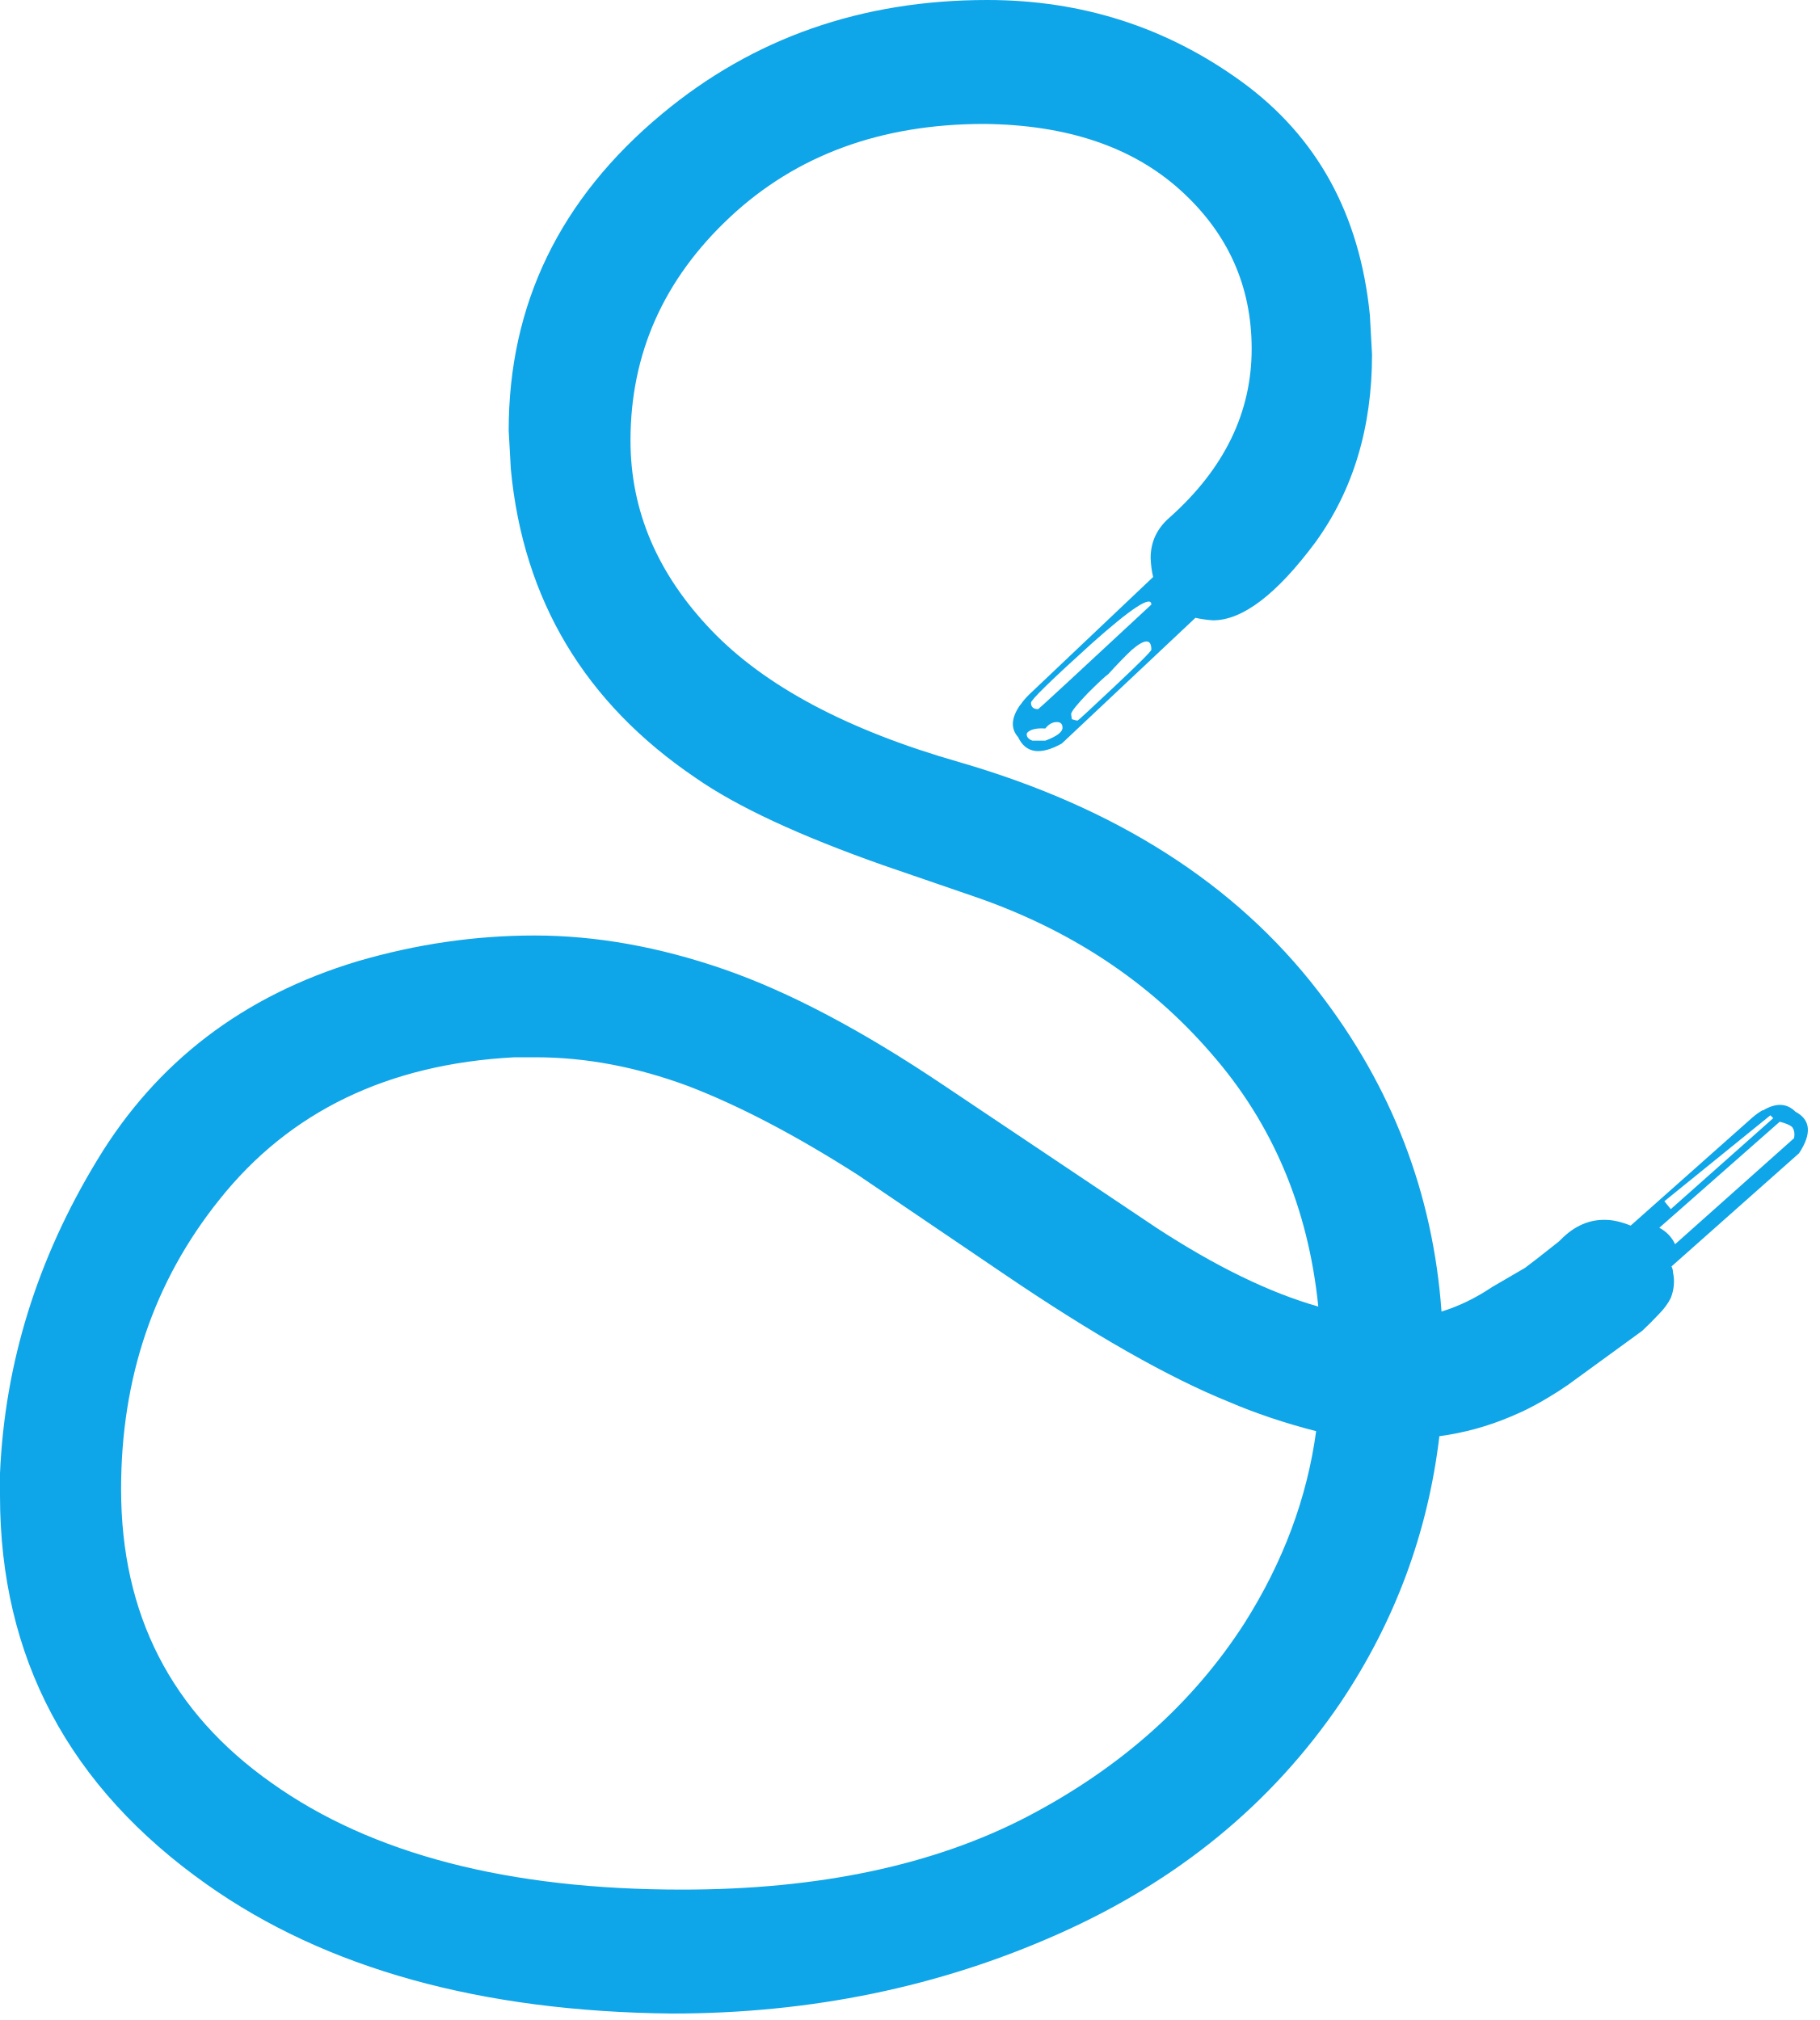
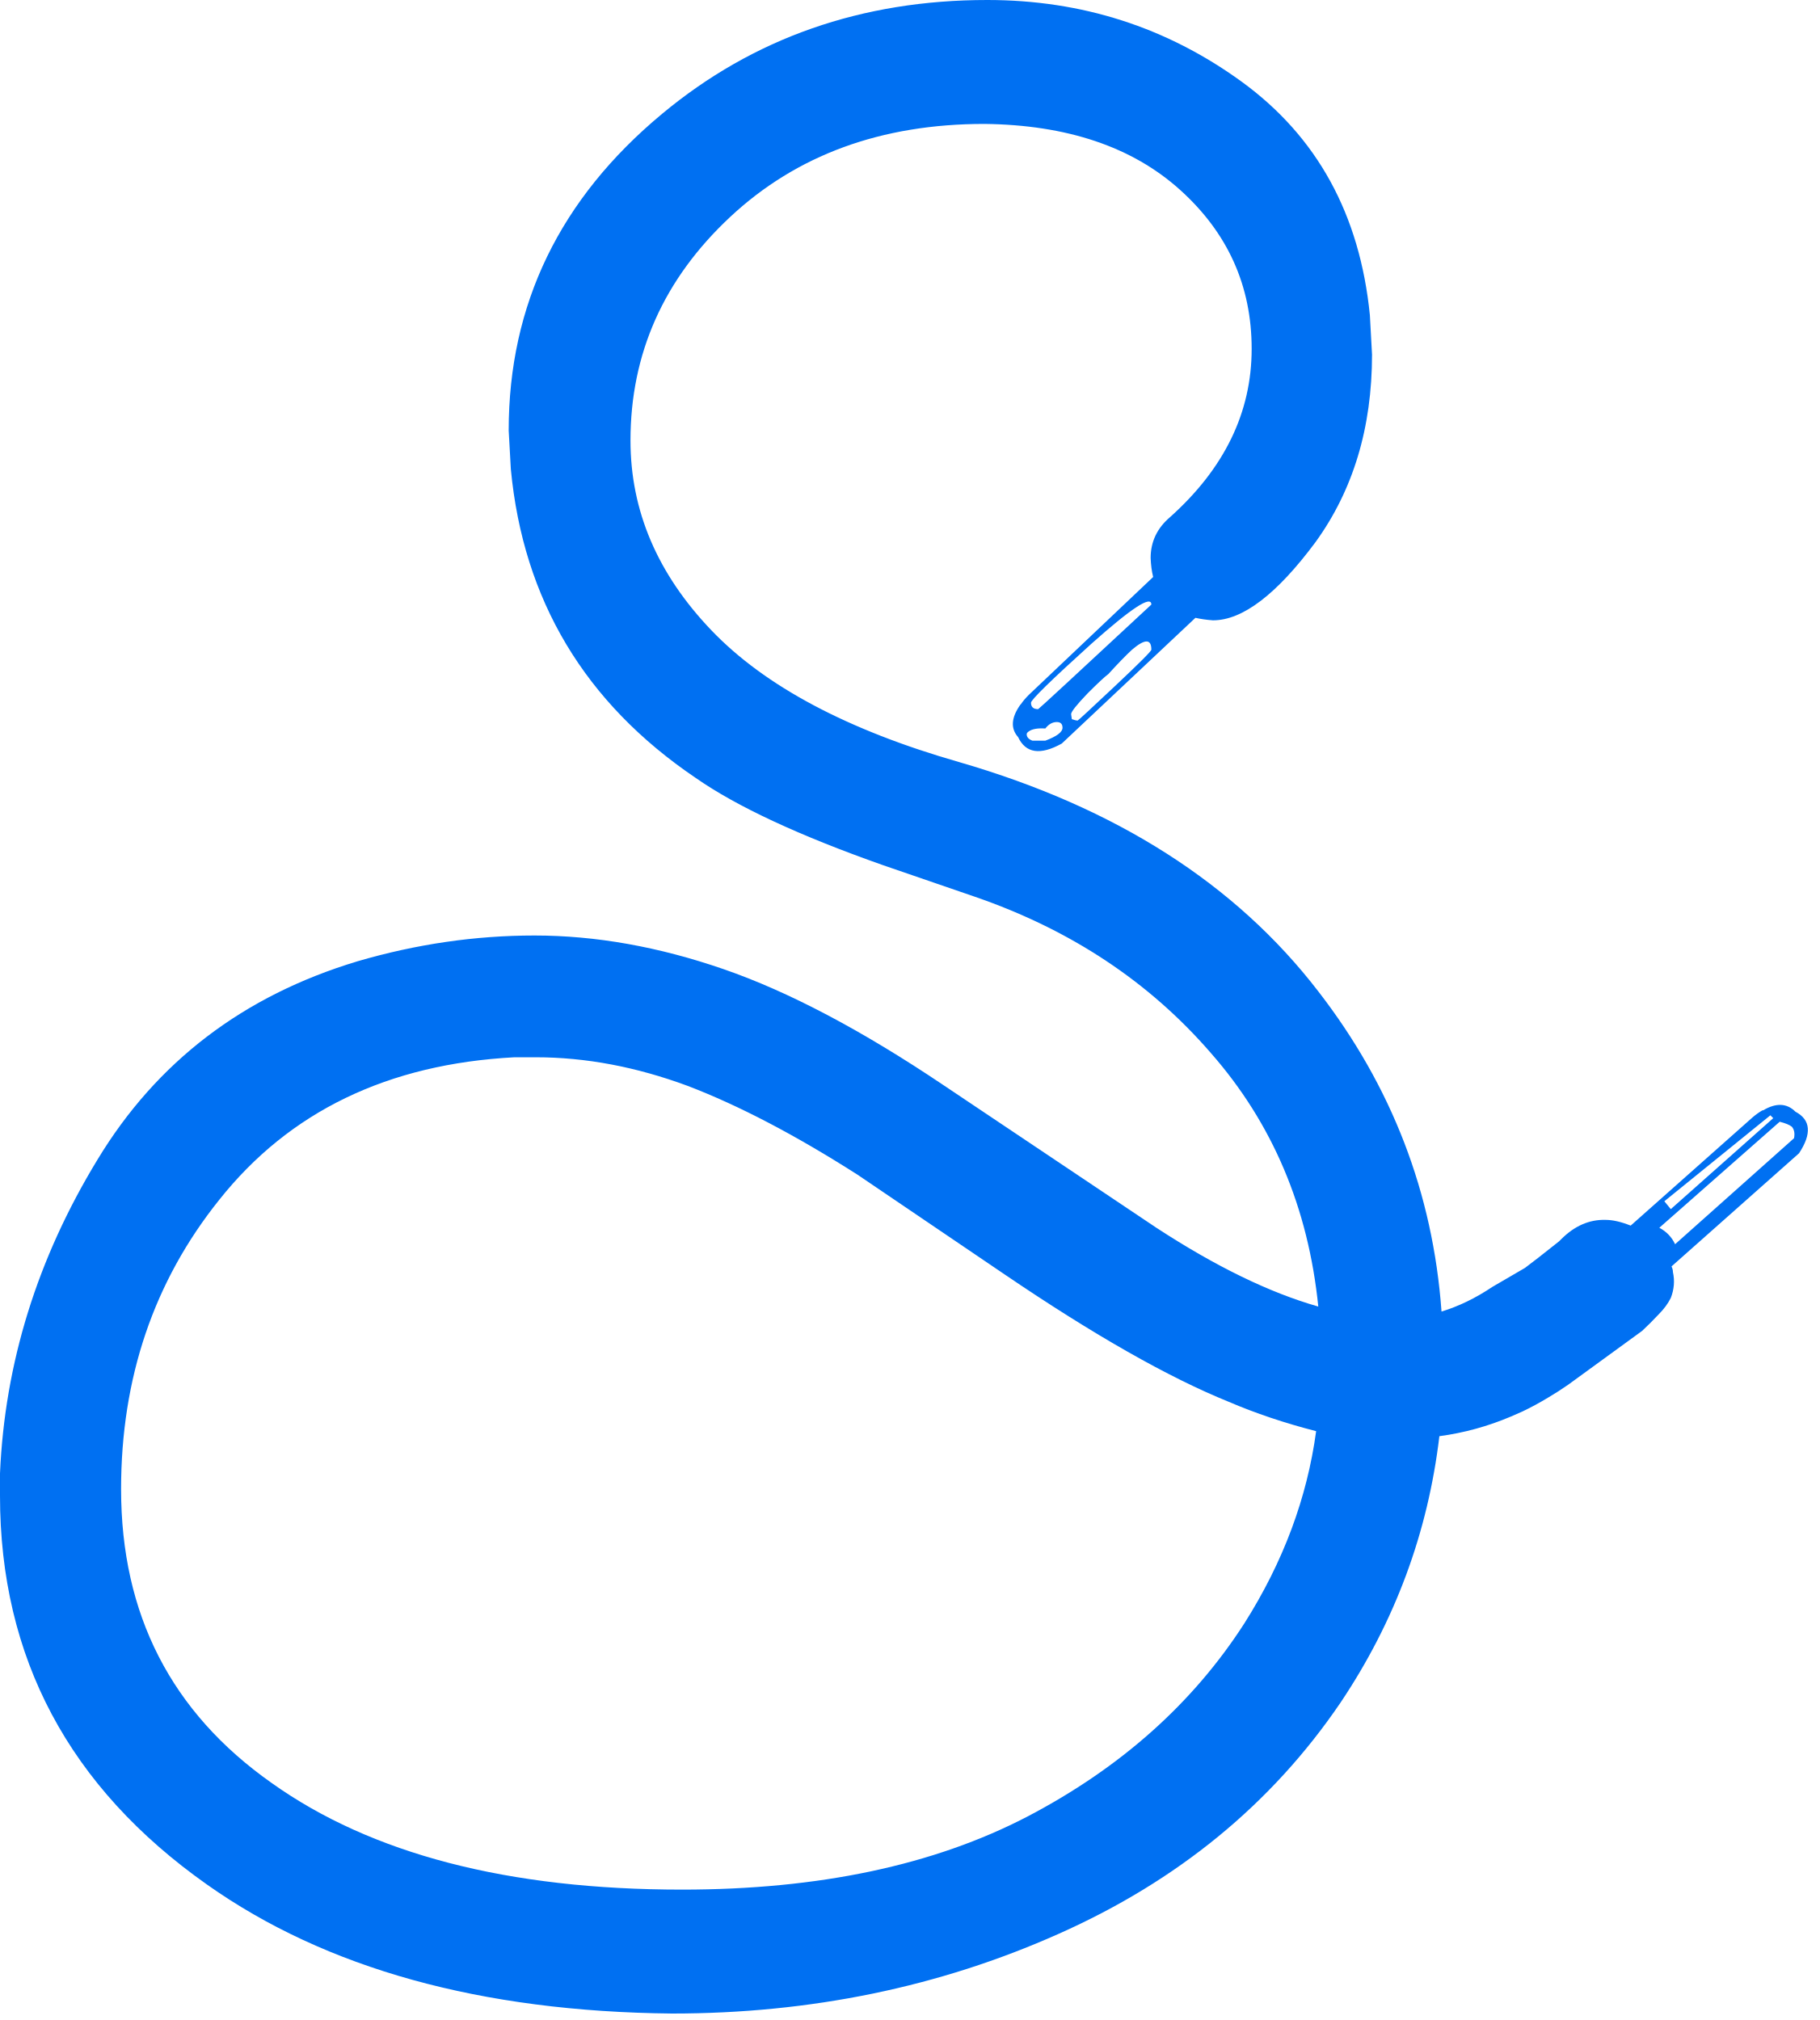
<svg xmlns="http://www.w3.org/2000/svg" viewBox="0 0 127 141" version="1.1">
  <g stroke="none" stroke-width="1" fill="none" fill-rule="evenodd">
-     <g fill-rule="nonzero" fill="#0ea5e9">
+     <g fill-rule="nonzero" fill="#0070f2">
      <path d="M102.375,90.85 C102.979,90.557 103.57,90.215 104.15,89.826 L106.425,88.501 C106.848,88.19 107.64,87.573 108.8,86.65 L108.95,86.501 C109.883,85.567 110.916,85.117 112.05,85.15 C112.55,85.15 113.133,85.284 113.8,85.55 L122.3,78 C122.533,77.8 122.767,77.633 123,77.5 L123.05,77.5 C123.95,76.967 124.7,77 125.3,77.6 C126.367,78.166 126.45,79.133 125.55,80.5 L116.65,88.399 C116.717,88.533 116.75,88.666 116.75,88.799 C116.883,89.399 116.833,89.999 116.6,90.599 C116.4,90.999 116.117,91.382 115.75,91.749 C115.379,92.145 114.996,92.528 114.6,92.898 L109.45,96.648 C108.99,96.97 108.523,97.27 108.05,97.548 C107.46,97.906 106.86,98.232 106.25,98.523 C105.985,98.644 105.718,98.76 105.45,98.874 C103.841,99.559 102.174,100.017 100.45,100.249 C99.65,106.982 97.35,113.183 93.55,118.849 C88.75,125.915 82.183,131.299 73.85,134.999 C65.55,138.699 56.567,140.549 46.9,140.549 C33.567,140.415 22.75,137.415 14.45,131.549 C4.817,124.75 0,115.7 0,104.399 L0,102.849 C0.333,95.149 2.6,87.849 6.8,80.95 C10.933,74.116 16.983,69.5 24.95,67.1 C29.05,65.9 33.166,65.3 37.3,65.3 C41.567,65.3 45.967,66.083 50.5,67.65 C55.033,69.216 60.15,71.916 65.85,75.75 L80.7,85.7 C84.833,88.399 88.6,90.233 92,91.2 C91.3,84.3 88.8,78.399 84.5,73.5 C80.2,68.533 74.717,64.9 68.05,62.6 L61.65,60.4 C55.783,58.333 51.417,56.3 48.55,54.3 C40.817,49.067 36.517,41.883 35.65,32.75 L35.5,30.05 C35.5,21.25 39.067,13.883 46.2,7.95 C52.567,2.65 60.133,0 68.9,0 C75.5,0 81.417,1.9 86.65,5.7 C91.917,9.533 94.9,14.967 95.6,22 L95.75,24.75 C95.75,29.85 94.433,34.216 91.8,37.85 C89.1,41.483 86.717,43.3 84.65,43.3 C84.21,43.269 83.802,43.21 83.425,43.125 L74.1,51.9 C72.6,52.733 71.583,52.583 71.05,51.45 C70.517,50.85 70.567,50.1 71.2,49.2 L71.25,49.15 C71.383,48.95 71.567,48.733 71.8,48.5 L80.475,40.275 C80.376,39.872 80.318,39.431 80.3,38.95 C80.3,37.817 80.75,36.867 81.65,36.1 C85.45,32.7 87.35,28.784 87.35,24.35 C87.35,19.95 85.683,16.25 82.35,13.25 C79.017,10.25 74.467,8.716 68.7,8.65 C61.5,8.65 55.583,10.817 50.95,15.15 C46.317,19.483 44,24.683 44,30.75 C44,35.65 45.883,40.066 49.65,44 C53.383,47.9 59.15,50.966 66.95,53.2 C77.883,56.367 86.233,61.7 92,69.2 C97.133,75.833 100,83.283 100.6,91.55 C101.199,91.365 101.791,91.132 102.375,90.85 Z M71.95,49.05 C71.95,49.35 72.117,49.5 72.45,49.5 C72.483,49.5 75.117,47.066 80.35,42.2 C80.35,41.533 78.95,42.45 76.15,44.95 C73.35,47.483 71.95,48.85 71.95,49.05 Z M74.15,50.8 C74.15,50.533 74.017,50.4 73.75,50.4 C73.45,50.4 73.183,50.55 72.95,50.85 C72.416,50.817 72.033,50.884 71.8,51.05 C71.7,51.117 71.65,51.183 71.65,51.25 C71.65,51.45 71.783,51.6 72.05,51.7 L72.95,51.7 C73.75,51.4 74.15,51.1 74.15,50.8 Z M80.35,45.35 C80.35,44.583 79.9,44.583 79,45.35 C78.567,45.75 78.017,46.317 77.35,47.05 C77.117,47.217 76.633,47.667 75.9,48.4 C75.133,49.2 74.75,49.683 74.75,49.85 L74.8,50.2 C75,50.267 75.133,50.3 75.2,50.3 C75.233,50.3 76.1,49.5 77.8,47.9 C79.5,46.3 80.35,45.45 80.35,45.35 Z M124.2,78.3 L115.8,85.7 C116.3,85.967 116.667,86.349 116.9,86.849 L125.2,79.45 C125.266,79.116 125.217,78.849 125.05,78.649 C124.883,78.517 124.6,78.399 124.2,78.3 Z M123.75,78.05 L123.55,77.85 L116.15,83.85 L116.6,84.4 L123.75,78.05 Z M91.85,99.899 C89.65,99.333 87.617,98.649 85.75,97.849 C81.55,96.149 76.333,93.183 70.1,88.95 L59.85,82 C55.517,79.233 51.567,77.166 48,75.8 C44.4,74.467 40.867,73.8 37.4,73.8 L35.9,73.8 C27.067,74.267 20.2,77.583 15.3,83.75 C10.734,89.45 8.45,96.184 8.45,103.95 C8.45,112.683 11.95,119.516 18.95,124.45 C25.916,129.416 35.467,131.899 47.6,131.899 C57.133,131.899 65.166,130.2 71.7,126.799 C78.2,123.399 83.25,118.899 86.85,113.299 C89.55,109.033 91.217,104.566 91.85,99.899 Z" />
    </g>
  </g>
</svg>
